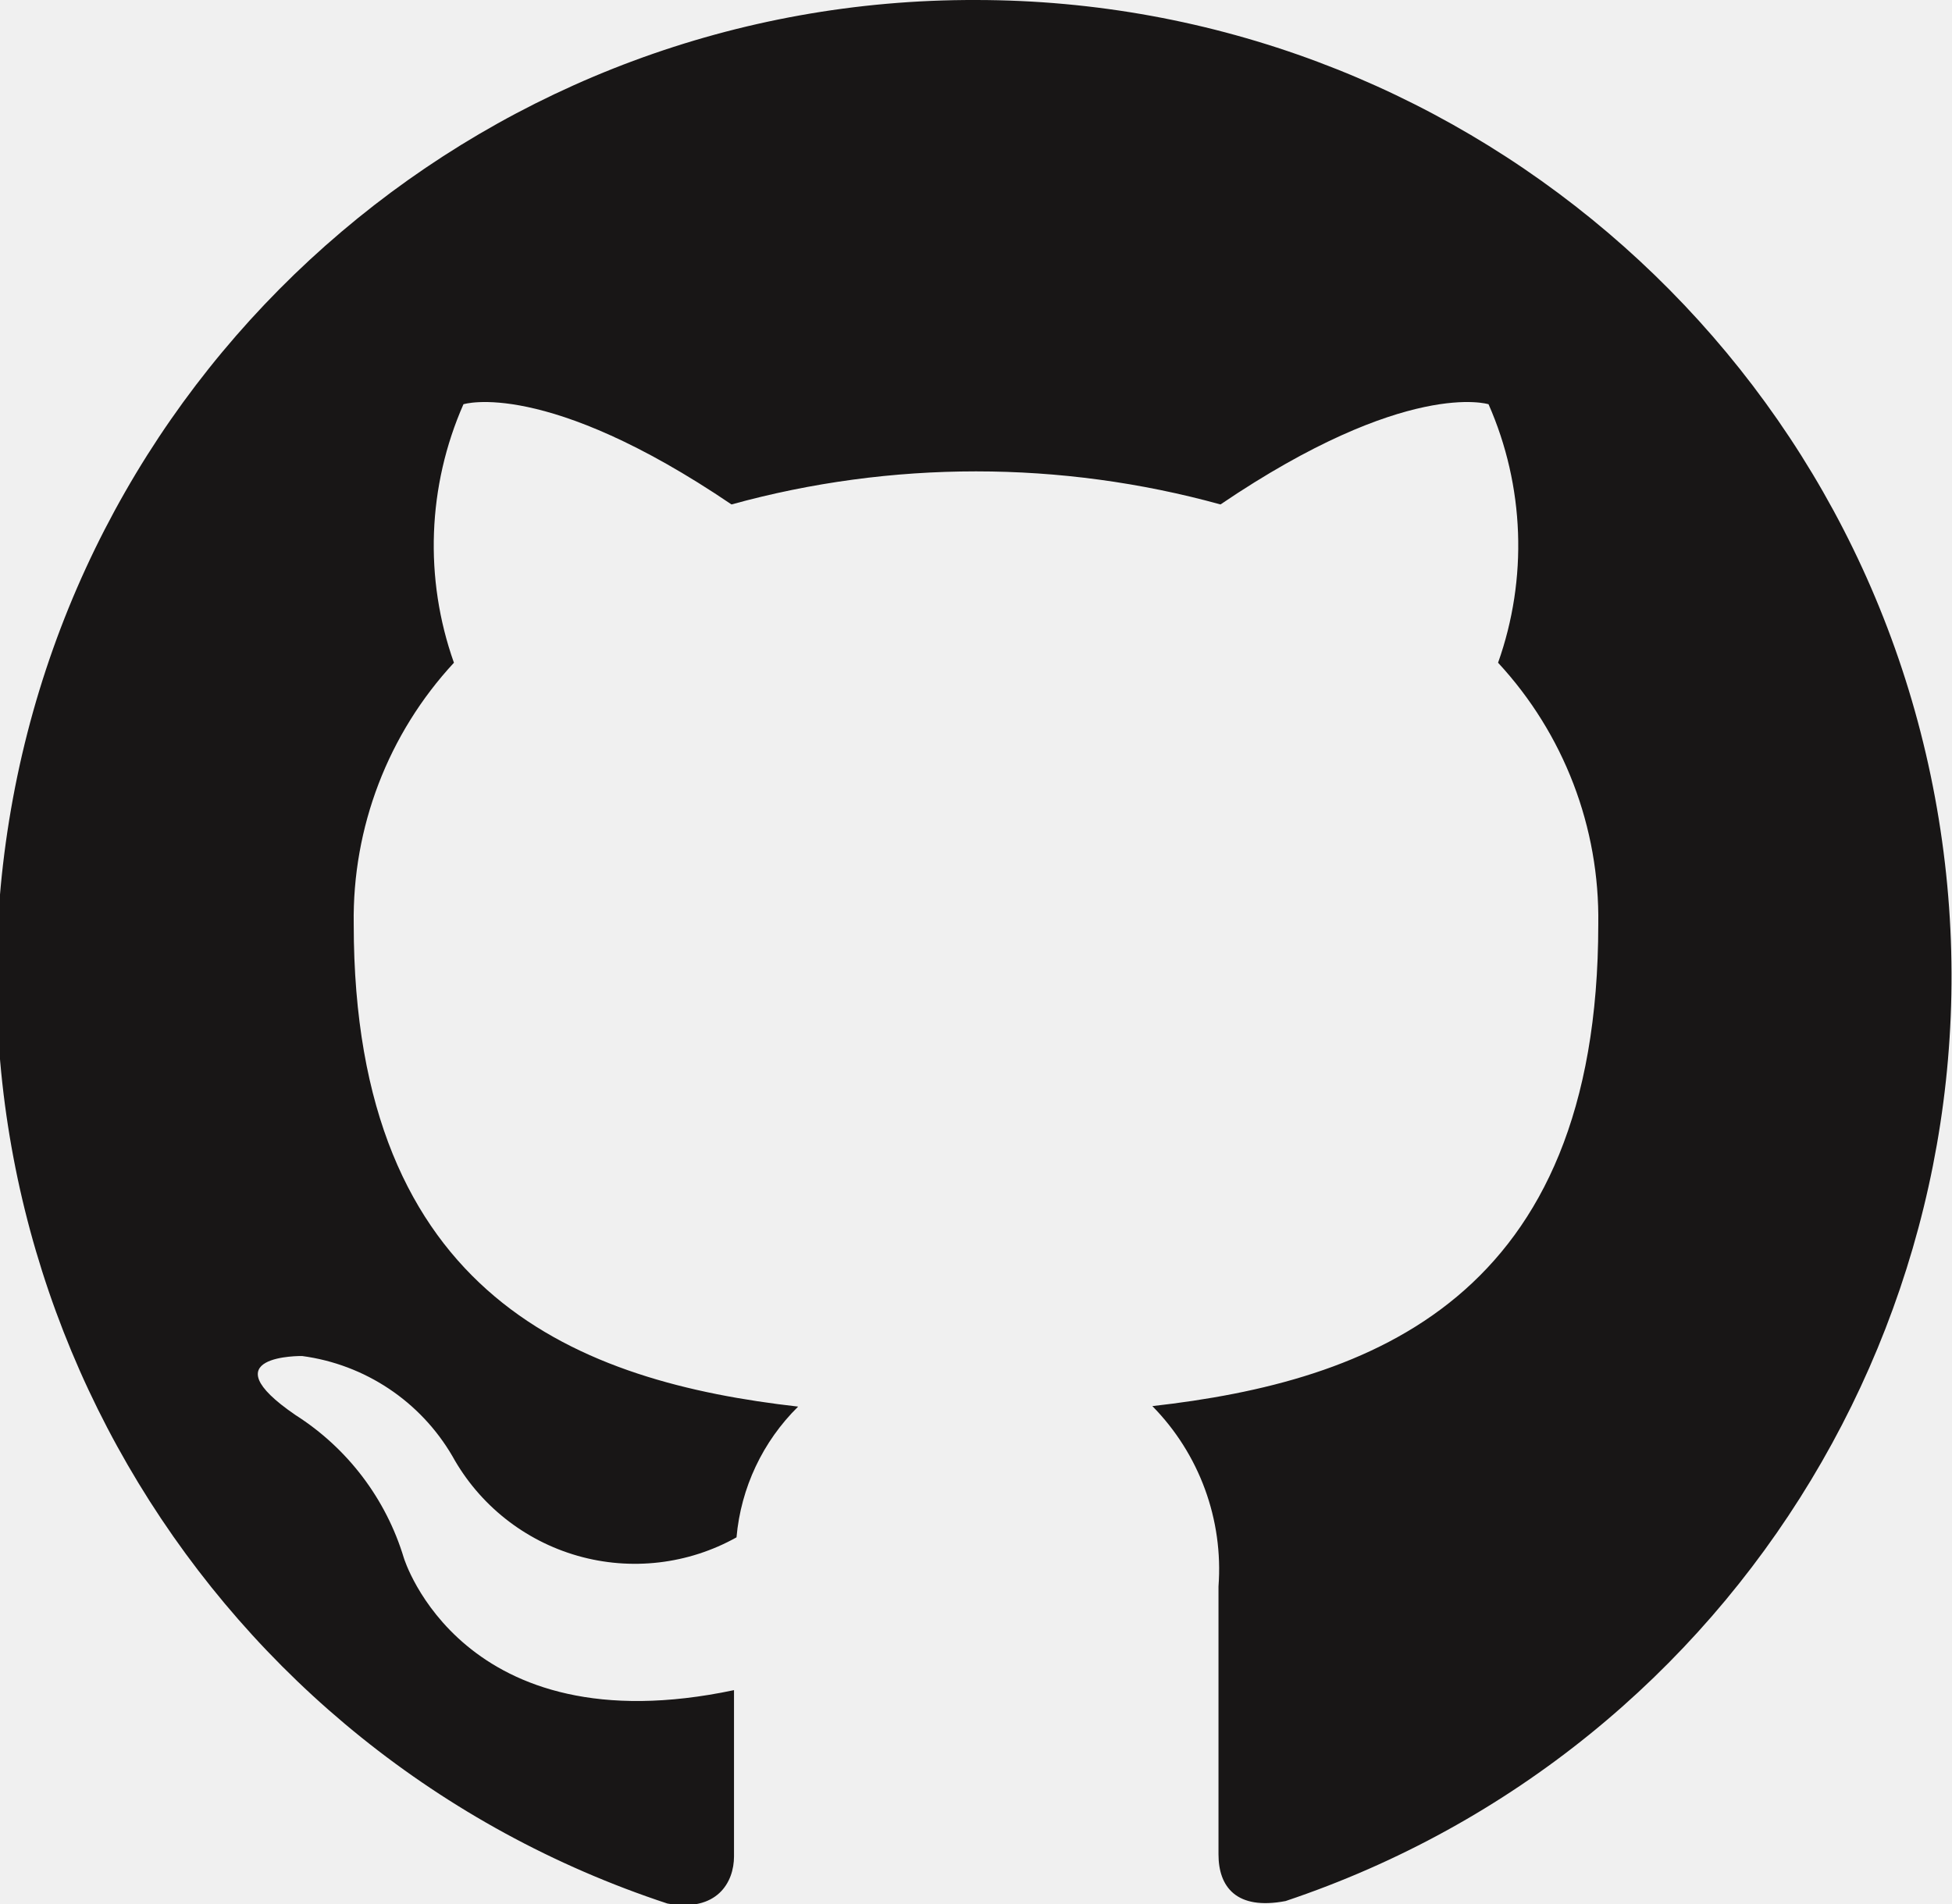
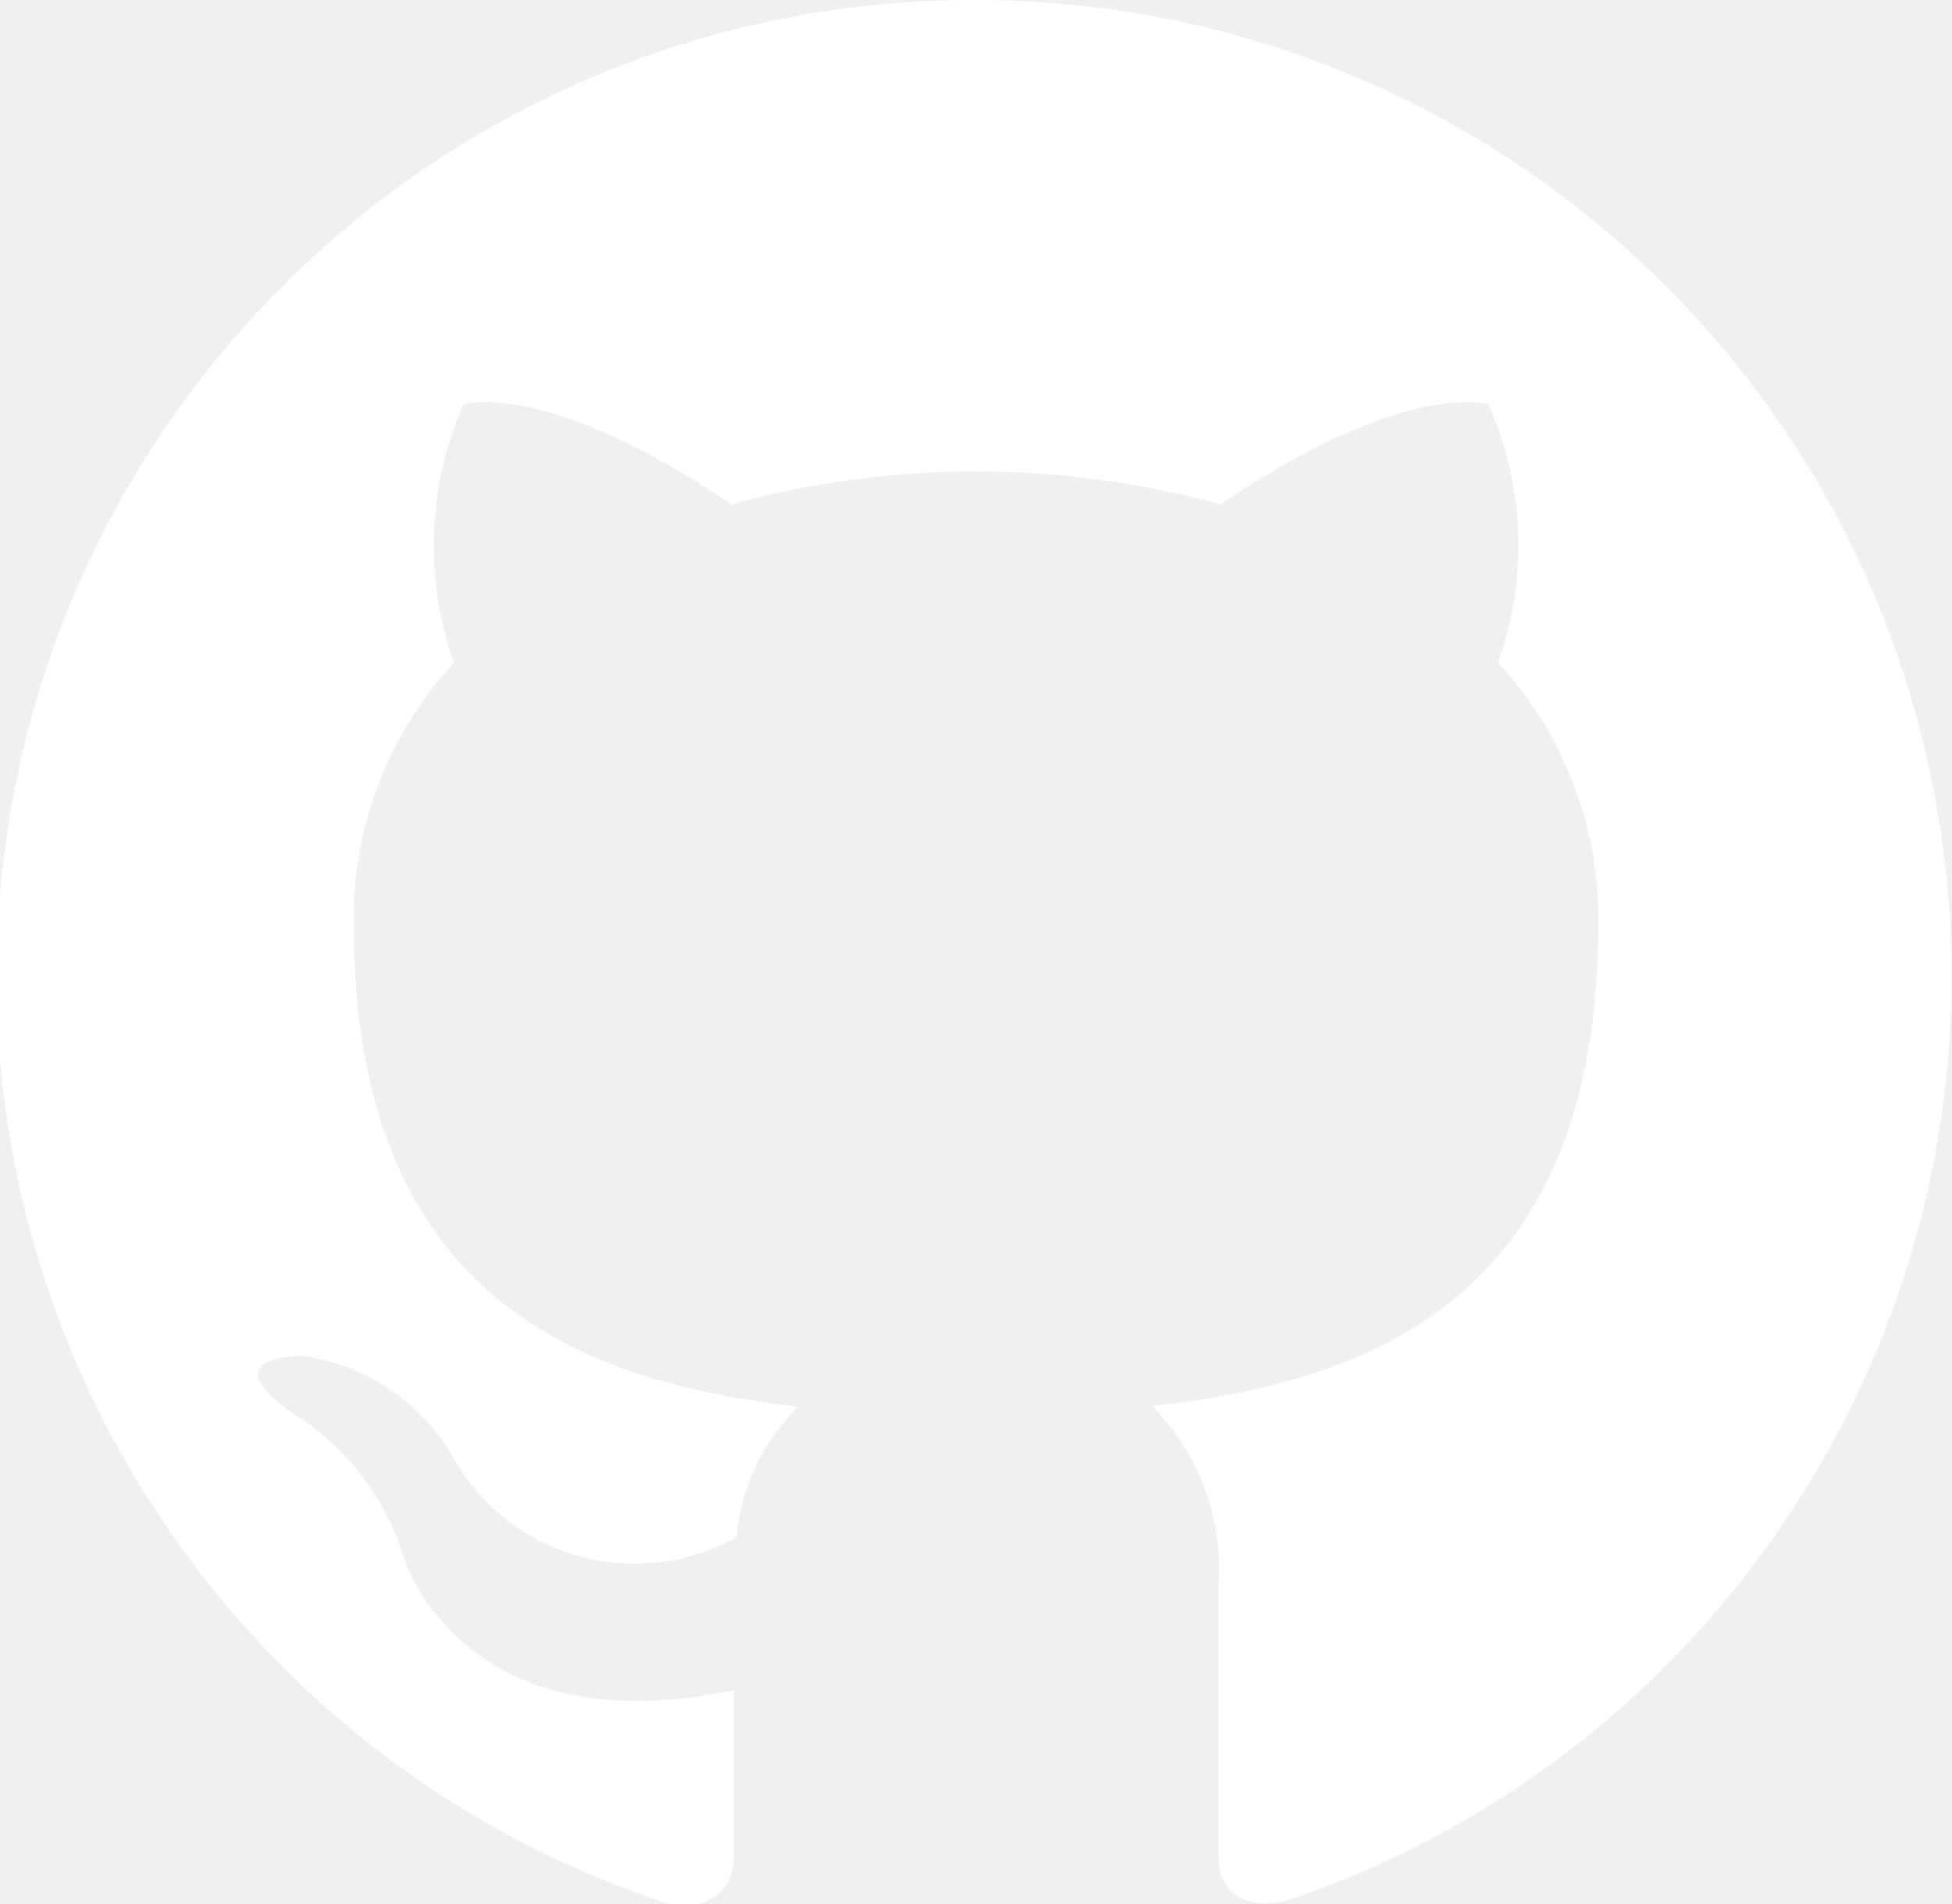
<svg xmlns="http://www.w3.org/2000/svg" id="githublogo" data-name="githublogo" viewBox="0 0 38.96 38">
-   <path d="M20,1a19.49,19.49,0,0,0-6.16,38c1,.18,1.33-.43,1.33-.94s0-1.69,0-3.32C9.73,35.89,8.58,32.1,8.58,32.1a5.14,5.14,0,0,0-2.16-2.85c-1.77-1.21.13-1.18.13-1.18a4.1,4.1,0,0,1,3,2,4.16,4.16,0,0,0,5.67,1.62,4.18,4.18,0,0,1,1.23-2.61c-4.32-.49-8.87-2.16-8.87-9.63a7.51,7.51,0,0,1,2-5.22,7,7,0,0,1,.19-5.16s1.63-.52,5.35,2a18.37,18.37,0,0,1,9.76,0c3.72-2.52,5.35-2,5.35-2a7,7,0,0,1,.19,5.16,7.51,7.51,0,0,1,2,5.22c0,7.49-4.56,9.13-8.9,9.62a4.64,4.64,0,0,1,1.32,3.6c0,2.61,0,4.71,0,5.35s.35,1.12,1.34.93A19.48,19.48,0,0,0,20,1Z" transform="translate(-0.52 -1)" style="fill:#181616;fill-rule:evenodd" />
+   <path d="M20,1a19.49,19.49,0,0,0-6.16,38c1,.18,1.33-.43,1.33-.94s0-1.69,0-3.32C9.73,35.89,8.58,32.1,8.58,32.1a5.14,5.14,0,0,0-2.16-2.85c-1.77-1.21.13-1.18.13-1.18a4.1,4.1,0,0,1,3,2,4.16,4.16,0,0,0,5.67,1.62,4.18,4.18,0,0,1,1.23-2.61c-4.32-.49-8.87-2.16-8.87-9.63a7.51,7.51,0,0,1,2-5.22,7,7,0,0,1,.19-5.16s1.63-.52,5.35,2a18.37,18.37,0,0,1,9.76,0c3.72-2.52,5.35-2,5.35-2a7,7,0,0,1,.19,5.16,7.51,7.51,0,0,1,2,5.22c0,7.49-4.56,9.13-8.9,9.62a4.64,4.64,0,0,1,1.32,3.6c0,2.61,0,4.71,0,5.35s.35,1.12,1.34.93A19.48,19.48,0,0,0,20,1Z" transform="translate(-0.52 -1)" style="fill:#FFFFFF;fill-rule:evenodd" />
</svg>
